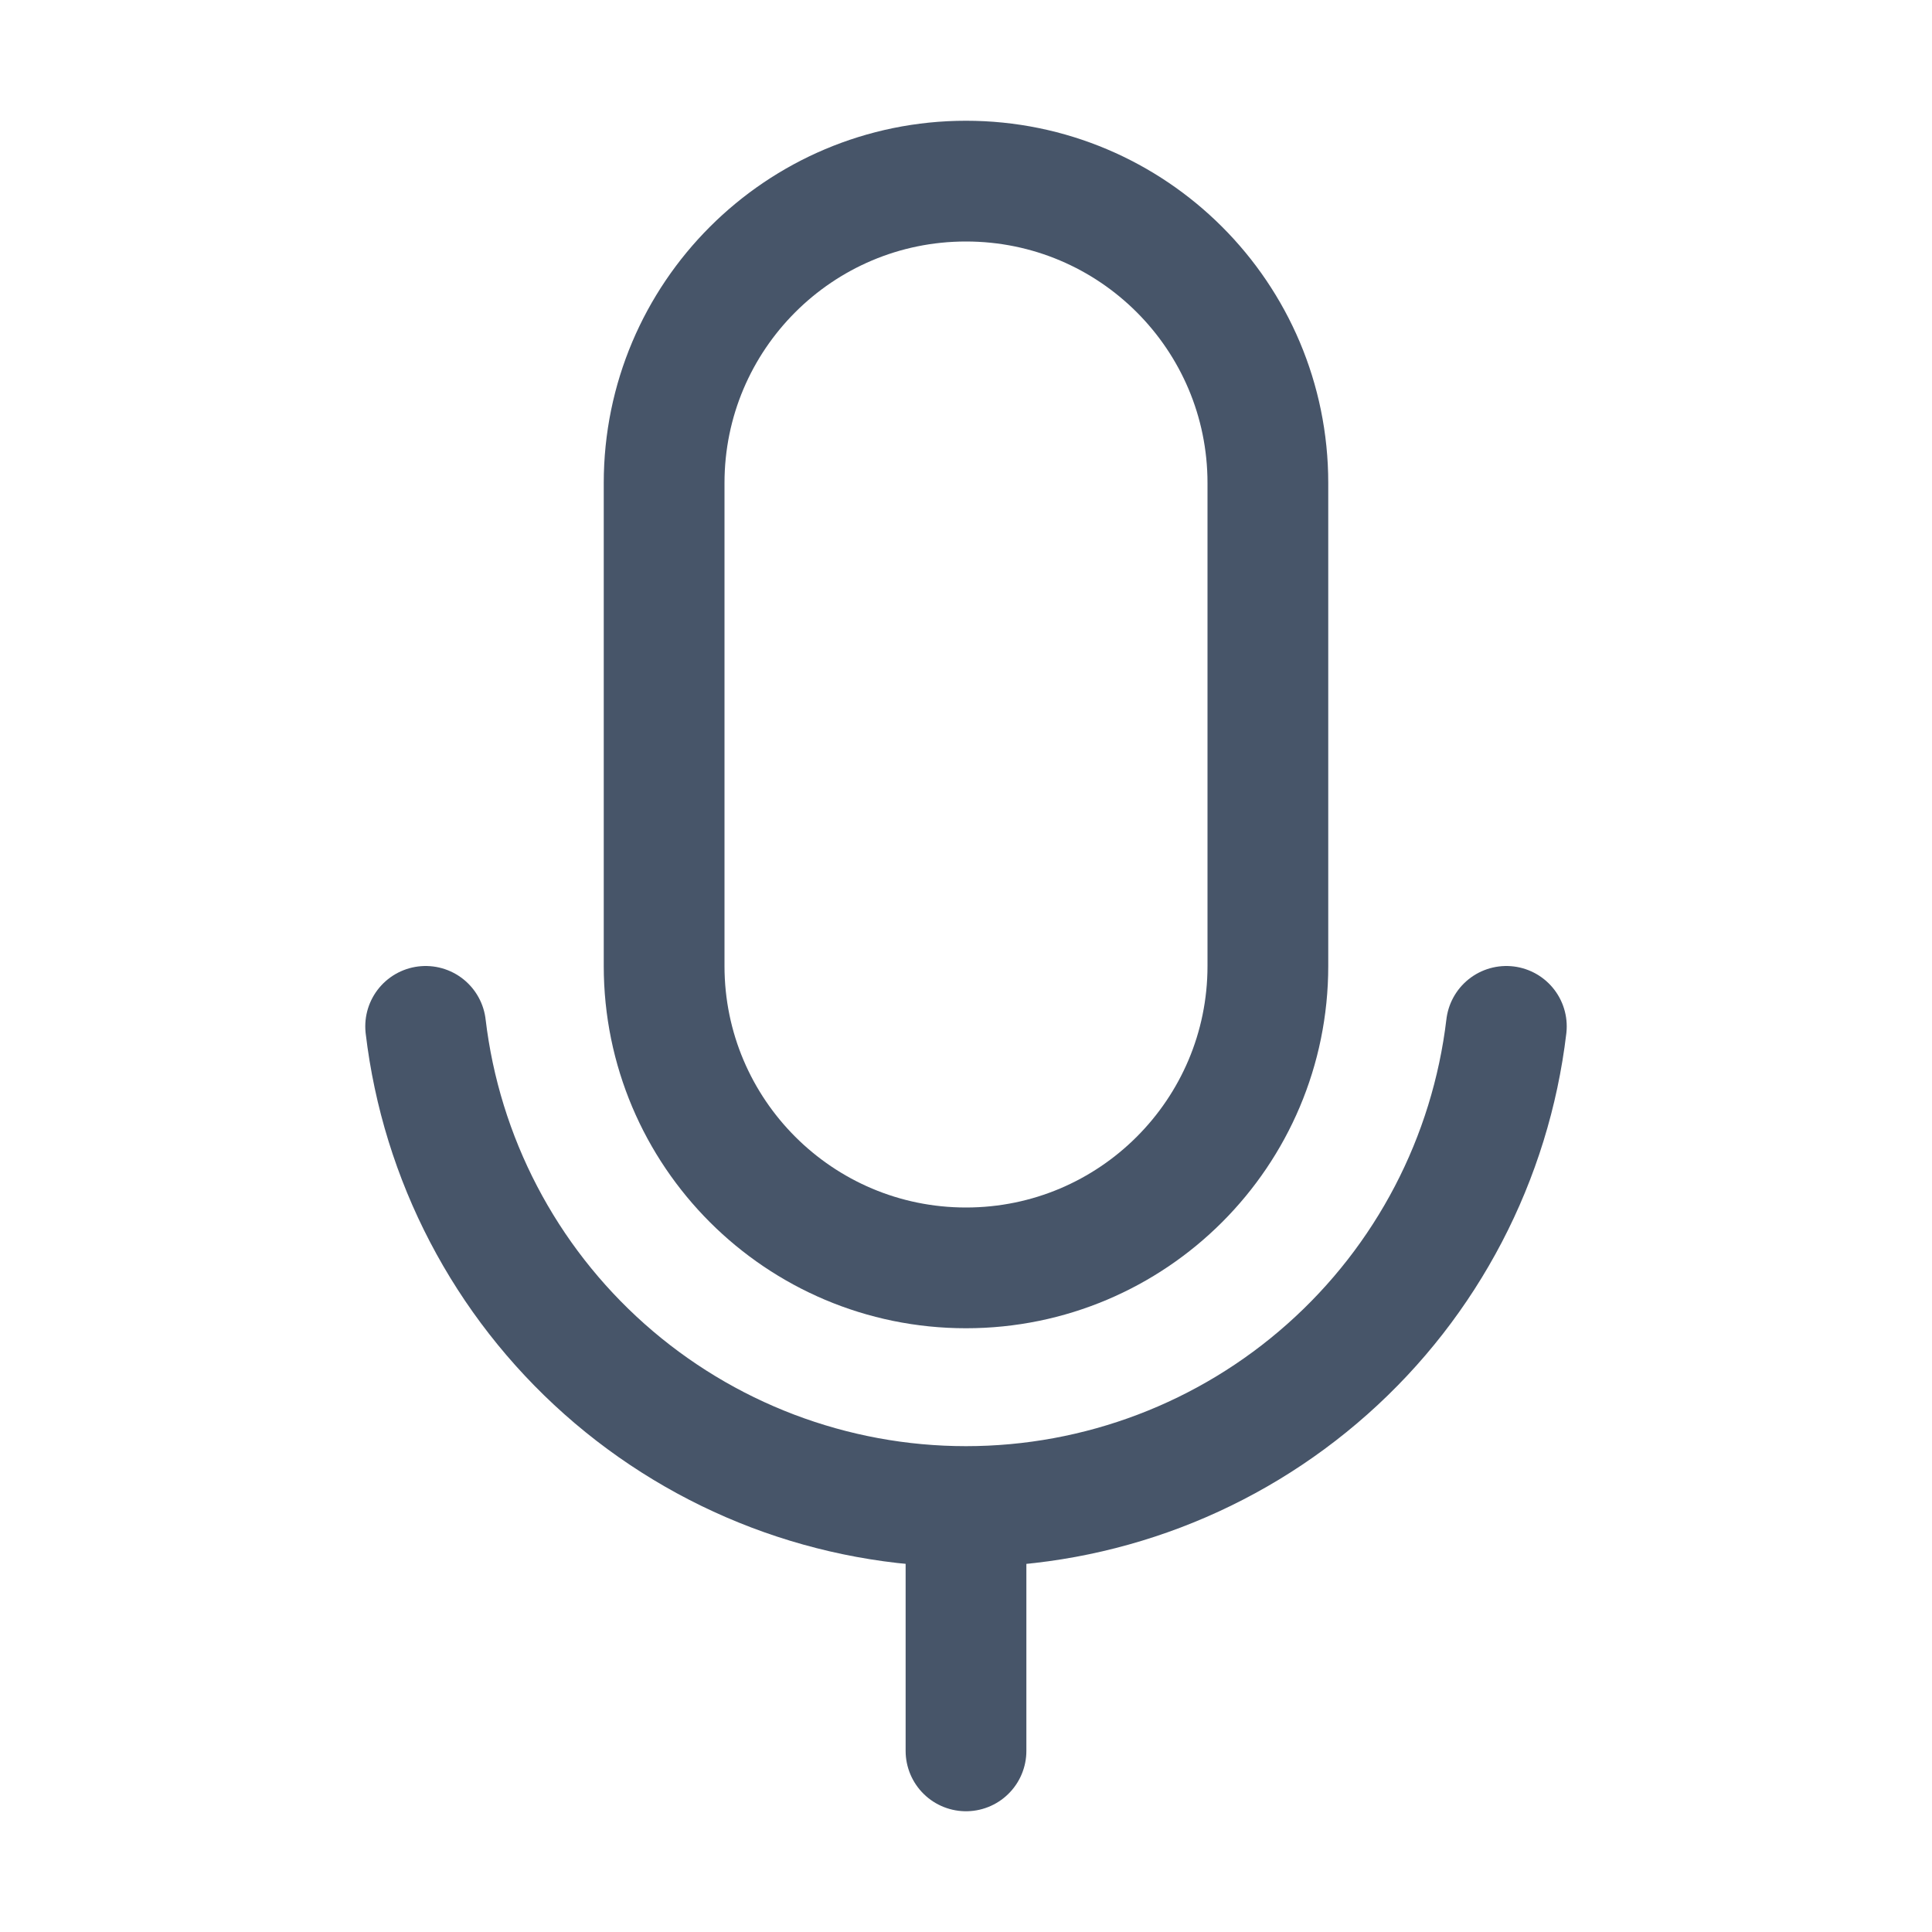
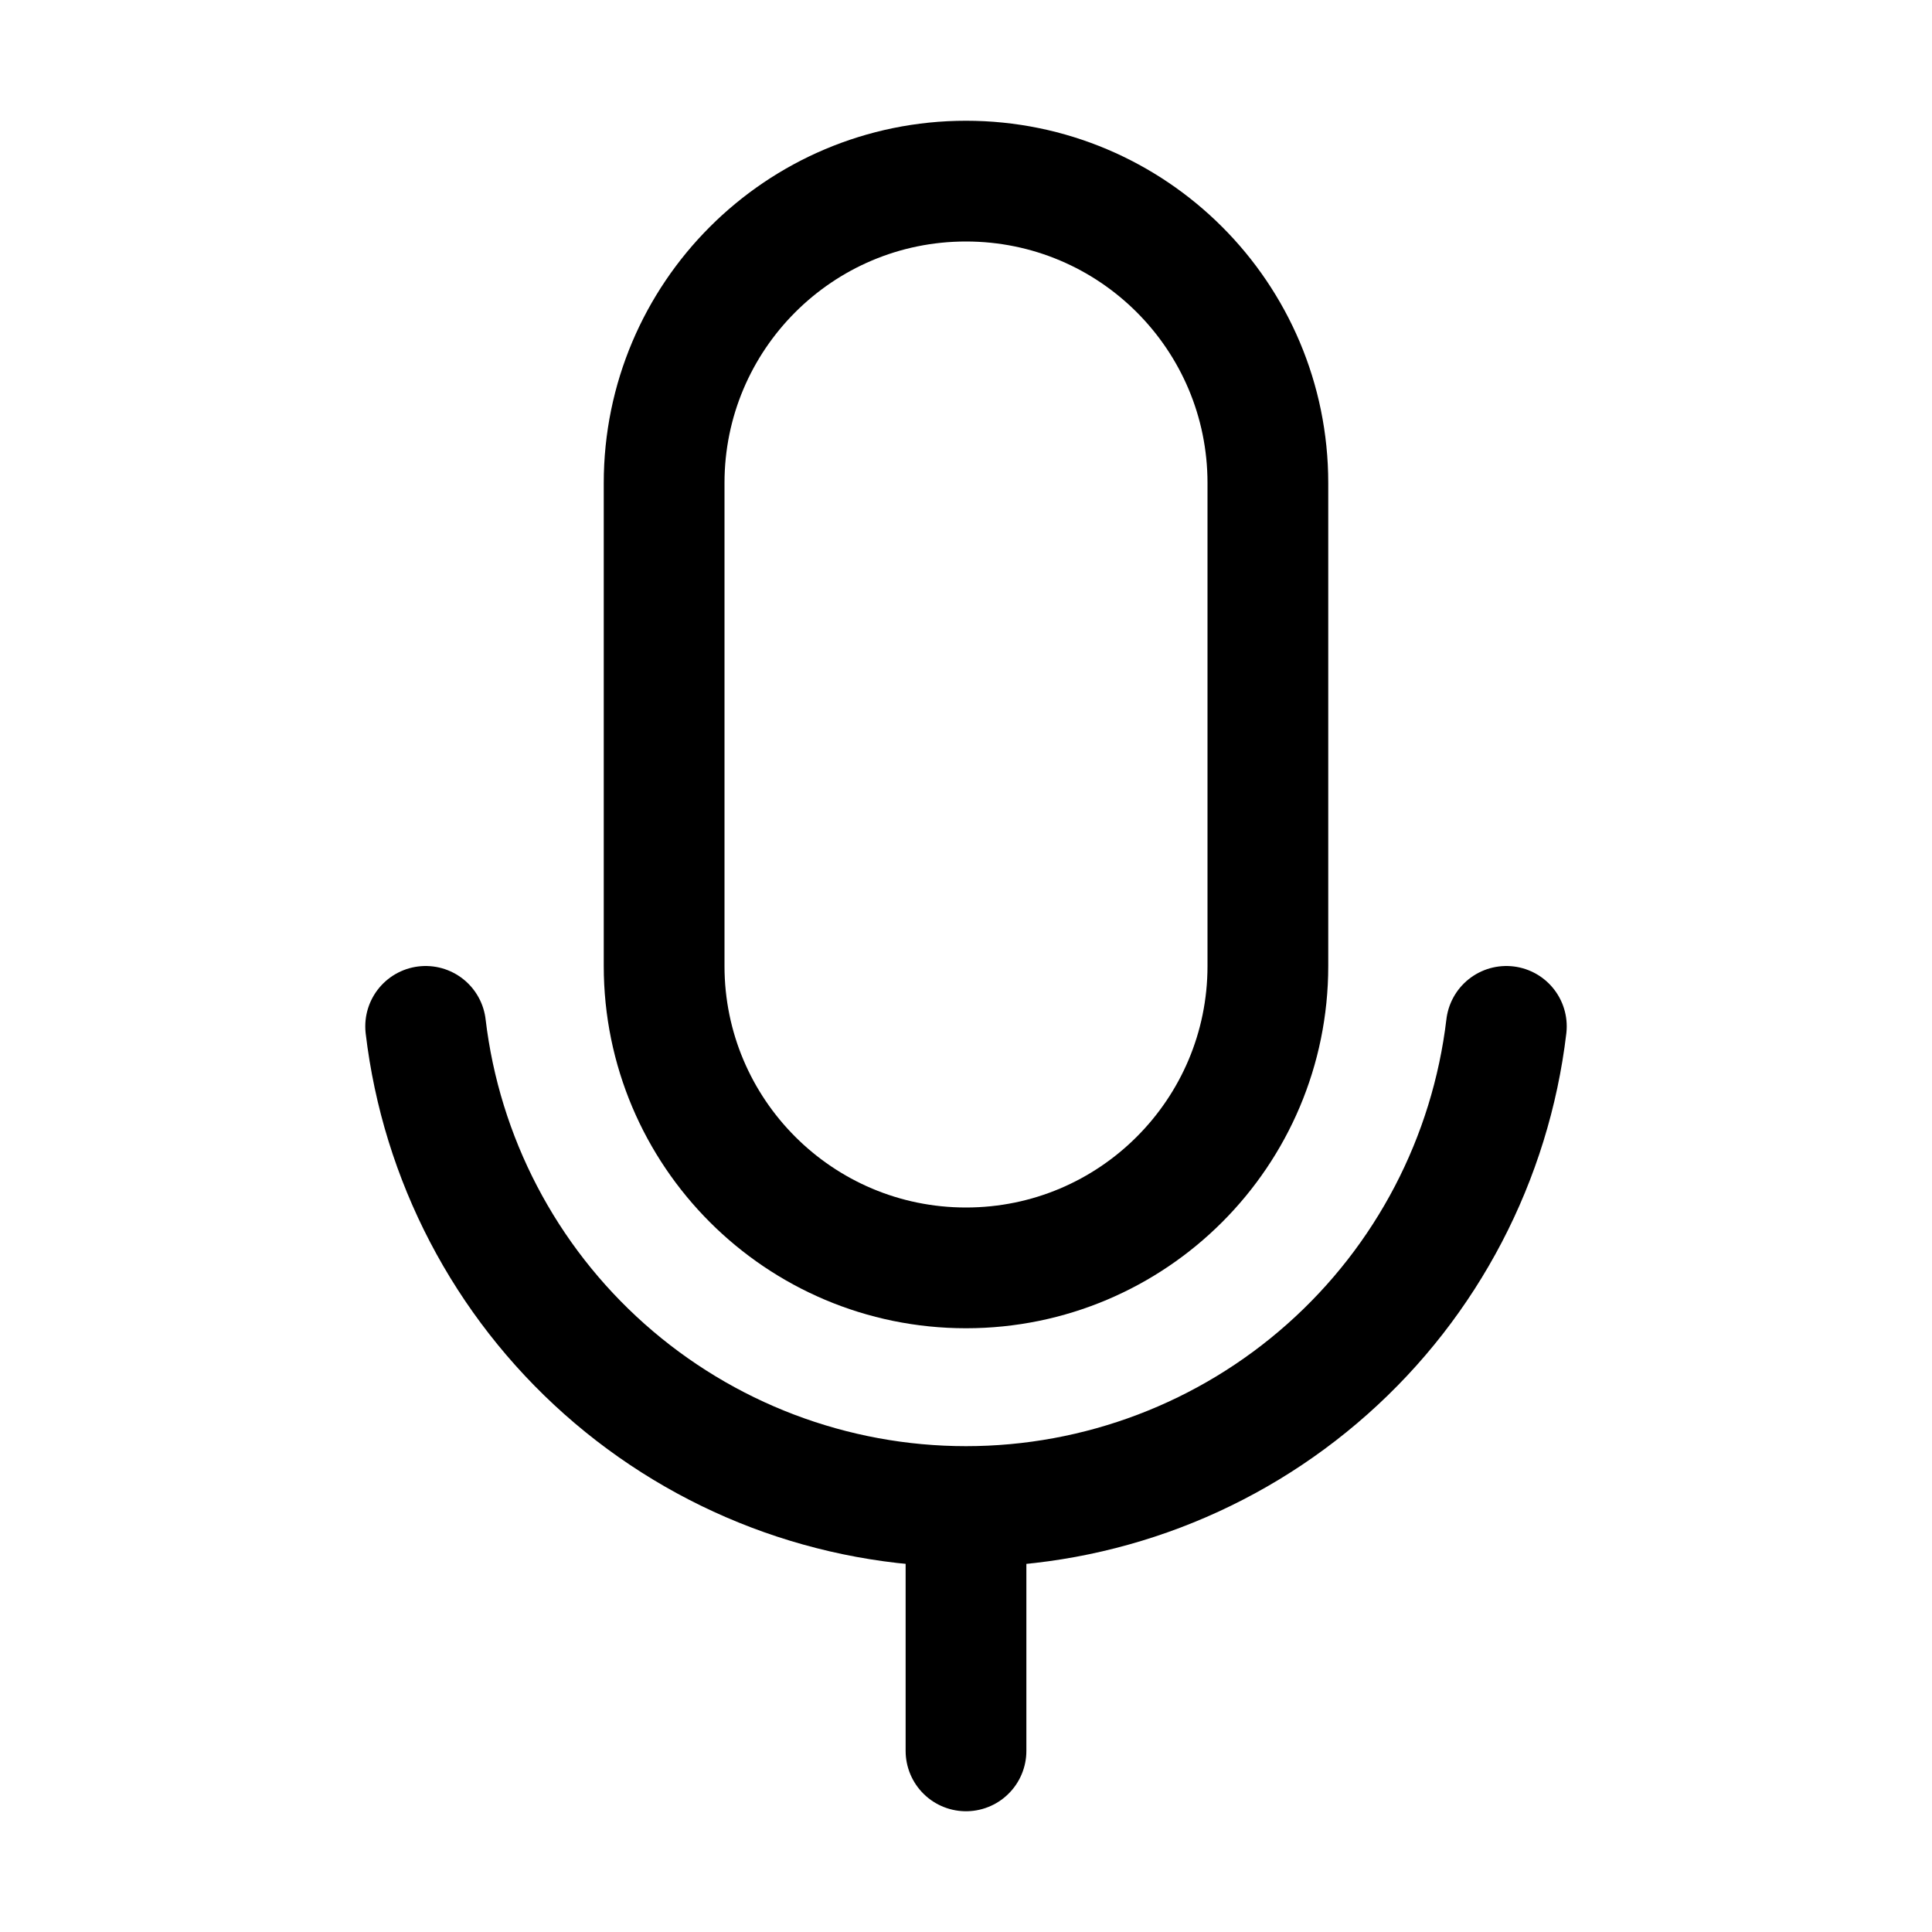
- <svg xmlns="http://www.w3.org/2000/svg" width="32" height="32" viewBox="0 0 32 32" fill="none">
-   <path d="M21 8C21 5.239 18.761 3 16 3C13.239 3 11 5.239 11 8V16C11 18.761 13.239 21 16 21C18.761 21 21 18.761 21 16V8Z" stroke="#475569" stroke-width="2" stroke-linecap="round" stroke-linejoin="round" />
-   <path d="M16 25V29" stroke="#475569" stroke-width="2" stroke-linecap="round" stroke-linejoin="round" />
-   <path d="M24.95 17C24.69 19.192 23.636 21.212 21.986 22.677C20.337 24.143 18.207 24.953 16 24.953C13.793 24.953 11.663 24.143 10.013 22.677C8.364 21.212 7.309 19.192 7.05 17" stroke="#475569" stroke-width="2" stroke-linecap="round" stroke-linejoin="round" />
+ <svg xmlns="http://www.w3.org/2000/svg" width="32" height="32" viewBox="0 0 32 32" fill="none" stroke="currentColor">
+   <path d="M21 8C21 5.239 18.761 3 16 3C13.239 3 11 5.239 11 8V16C11 18.761 13.239 21 16 21C18.761 21 21 18.761 21 16V8Z" stroke-width="2" stroke-linecap="round" stroke-linejoin="round" />
+   <path d="M16 25V29" stroke-width="2" stroke-linecap="round" stroke-linejoin="round" />
+   <path d="M24.95 17C24.69 19.192 23.636 21.212 21.986 22.677C20.337 24.143 18.207 24.953 16 24.953C13.793 24.953 11.663 24.143 10.013 22.677C8.364 21.212 7.309 19.192 7.05 17" stroke-width="2" stroke-linecap="round" stroke-linejoin="round" />
</svg>
